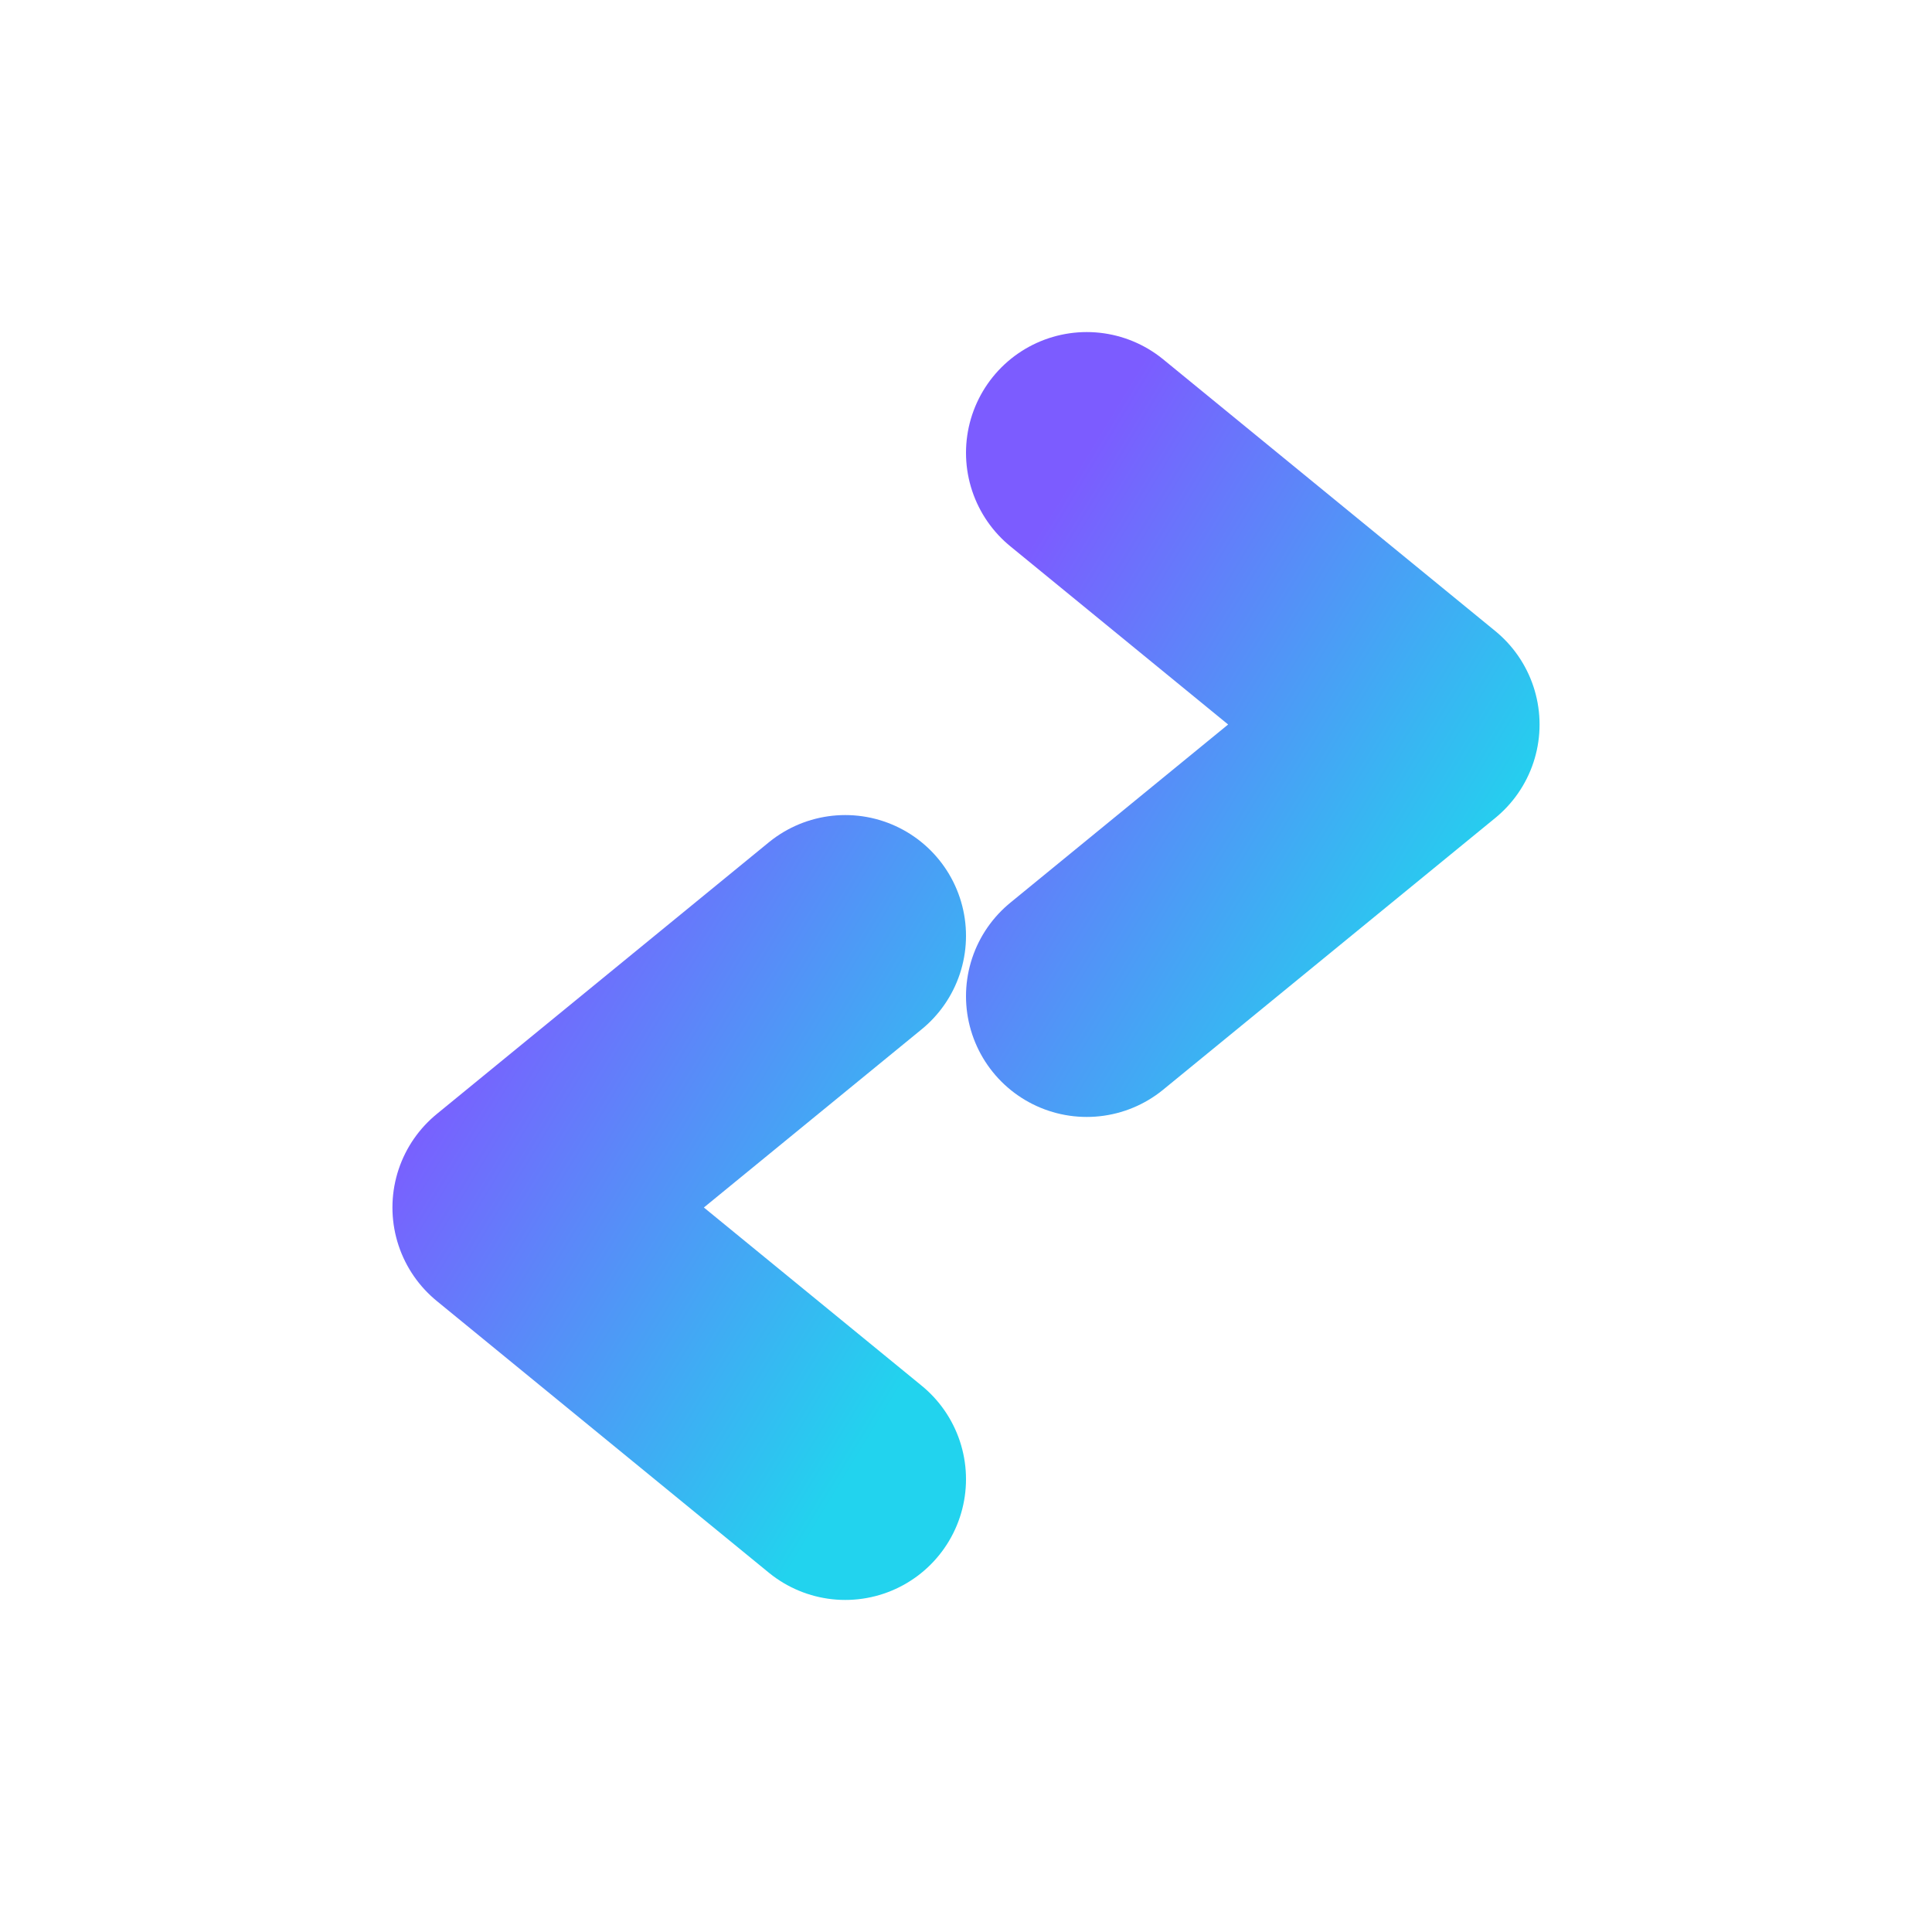
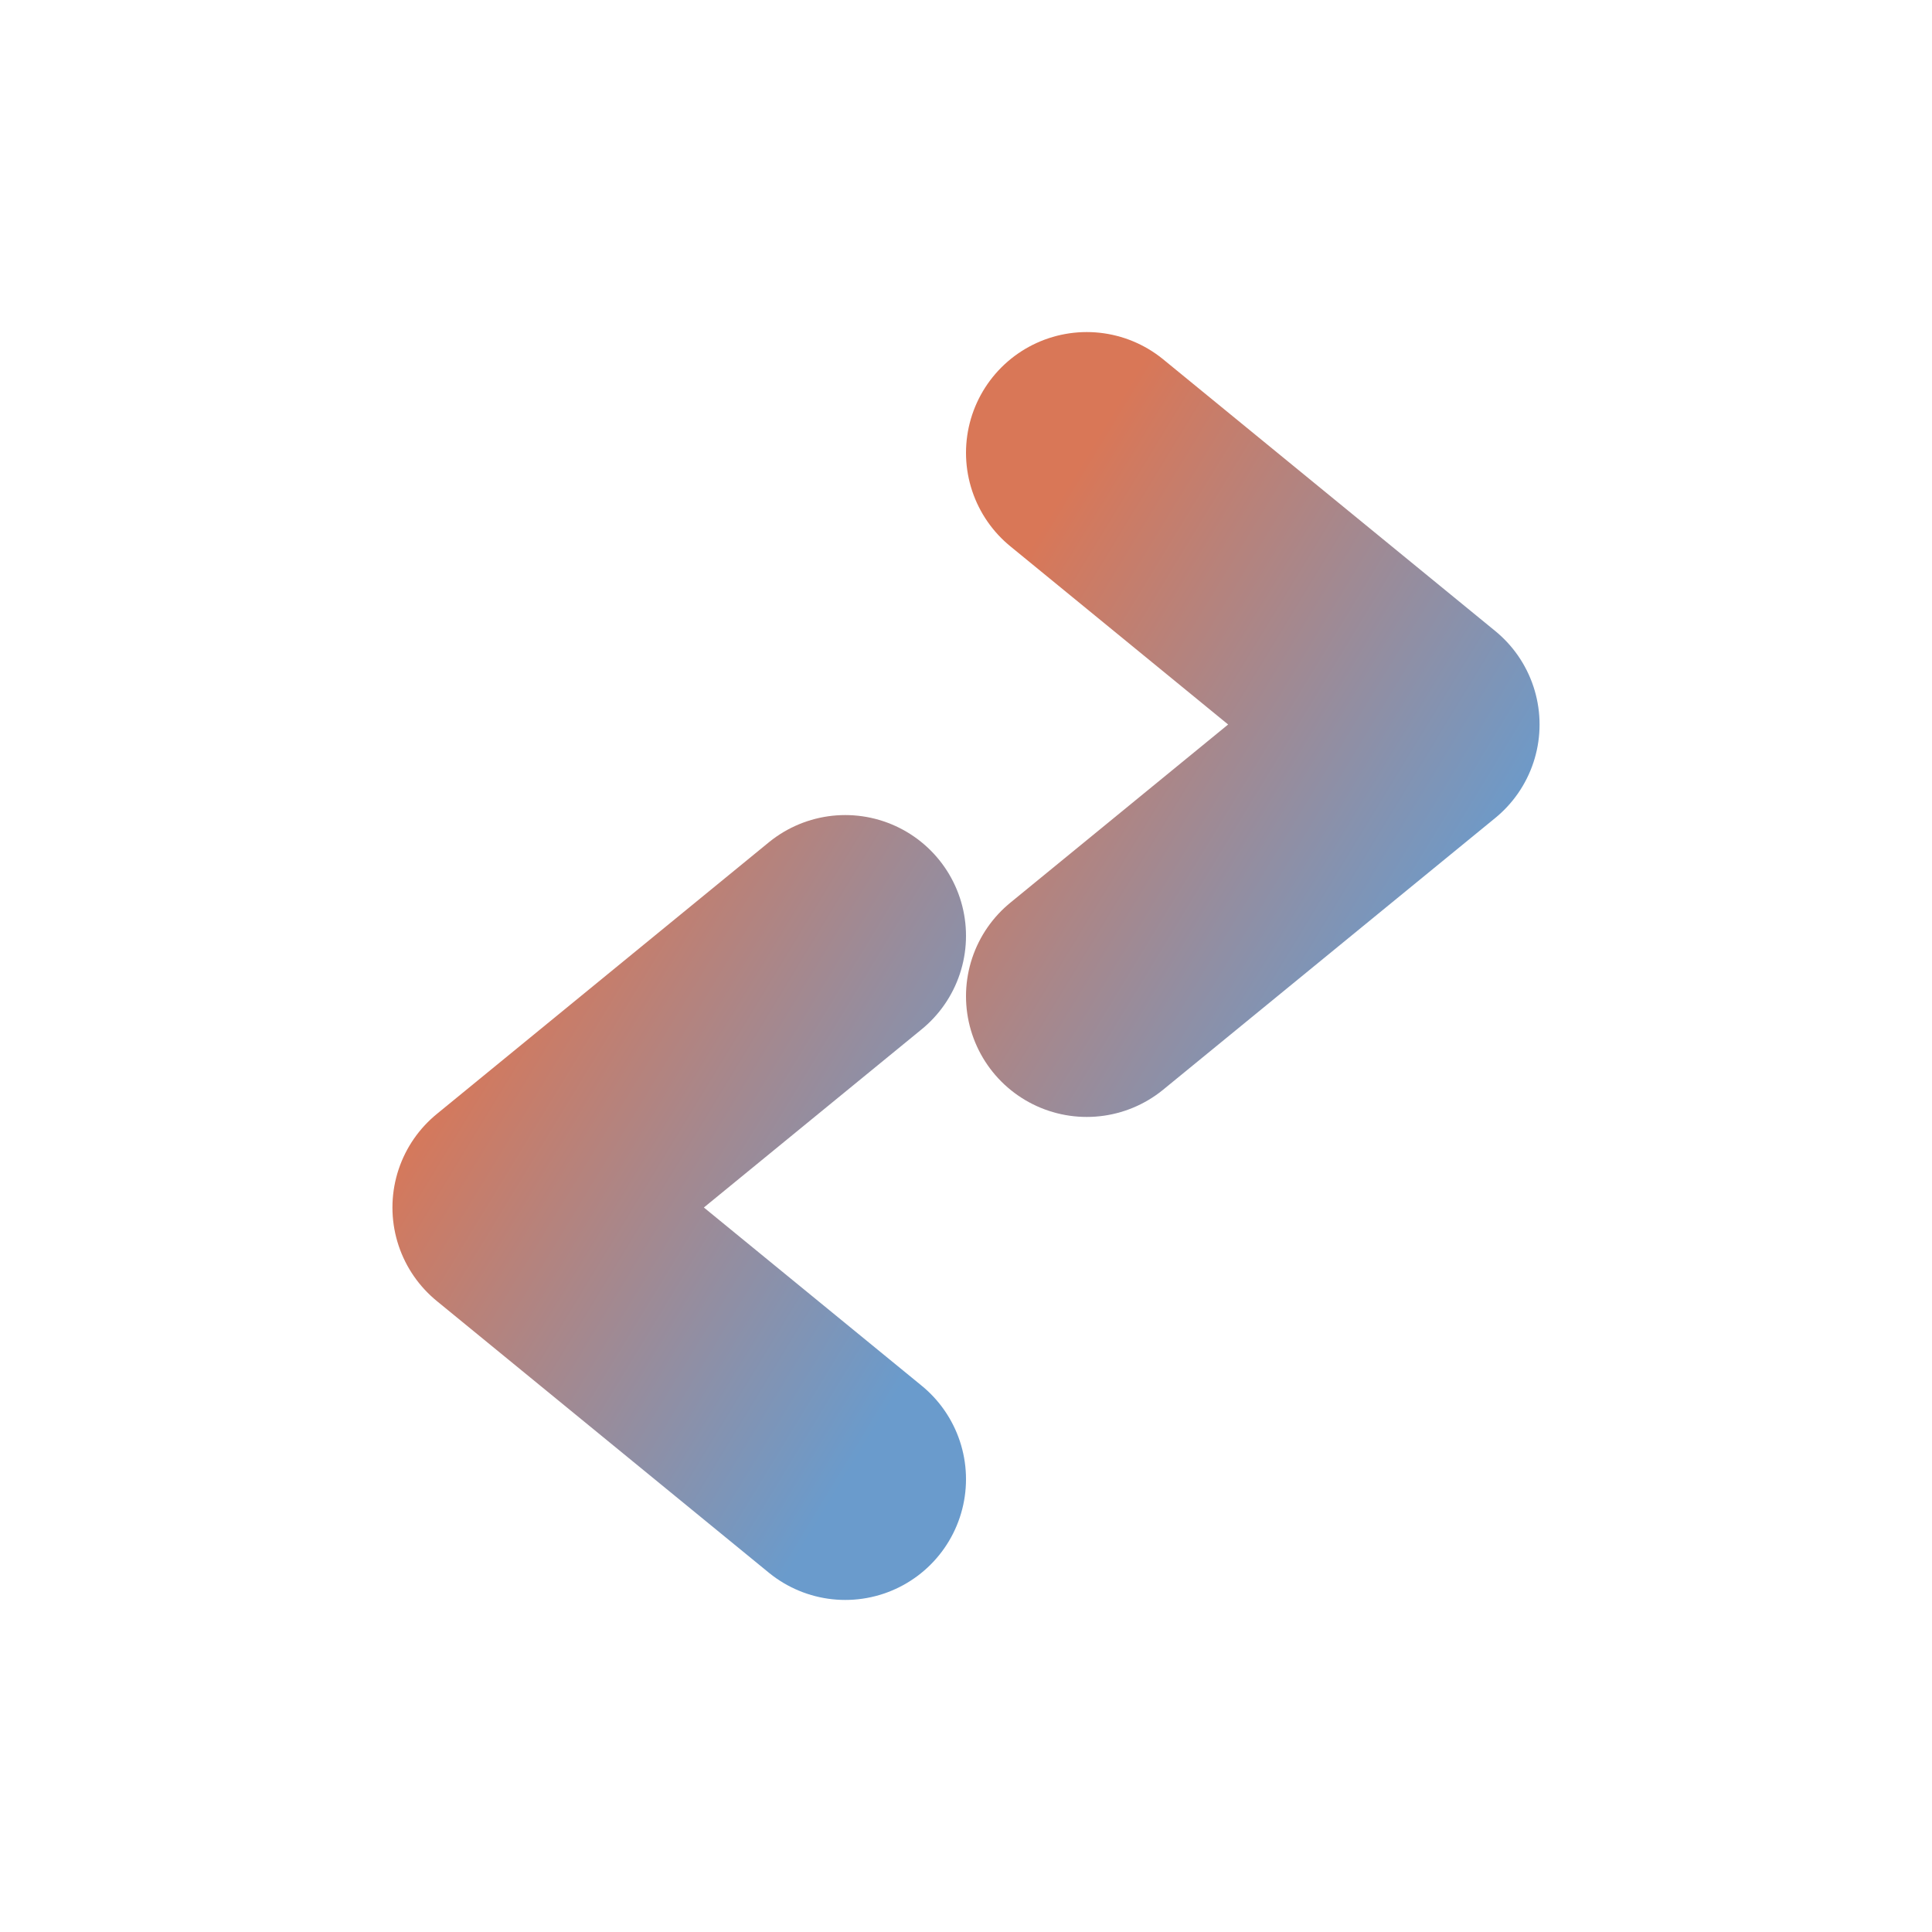
<svg xmlns="http://www.w3.org/2000/svg" viewBox="0 0 64 64" role="img" aria-label="OmniConvert mark">
  <defs>
    <linearGradient id="ocg" x1="0" y1="0" x2="1" y2="1">
-       <stop offset="0" stop-color="#7C5CFF" />
-       <stop offset="1" stop-color="#22D3EE" />
+       <stop offset="0" stop-color="#D97757" />
+       <stop offset="1" stop-color="#6A9BCC" />
    </linearGradient>
  </defs>
  <g fill="none" stroke="url(#ocg)" stroke-width="8" stroke-linecap="round" stroke-linejoin="round">
    <path d="M14 24 H44" />
    <path d="M36 15 L47 24 L36 33" />
    <path d="M50 40 H20" />
    <path d="M28 31 L17 40 L28 49" />
  </g>
</svg>
